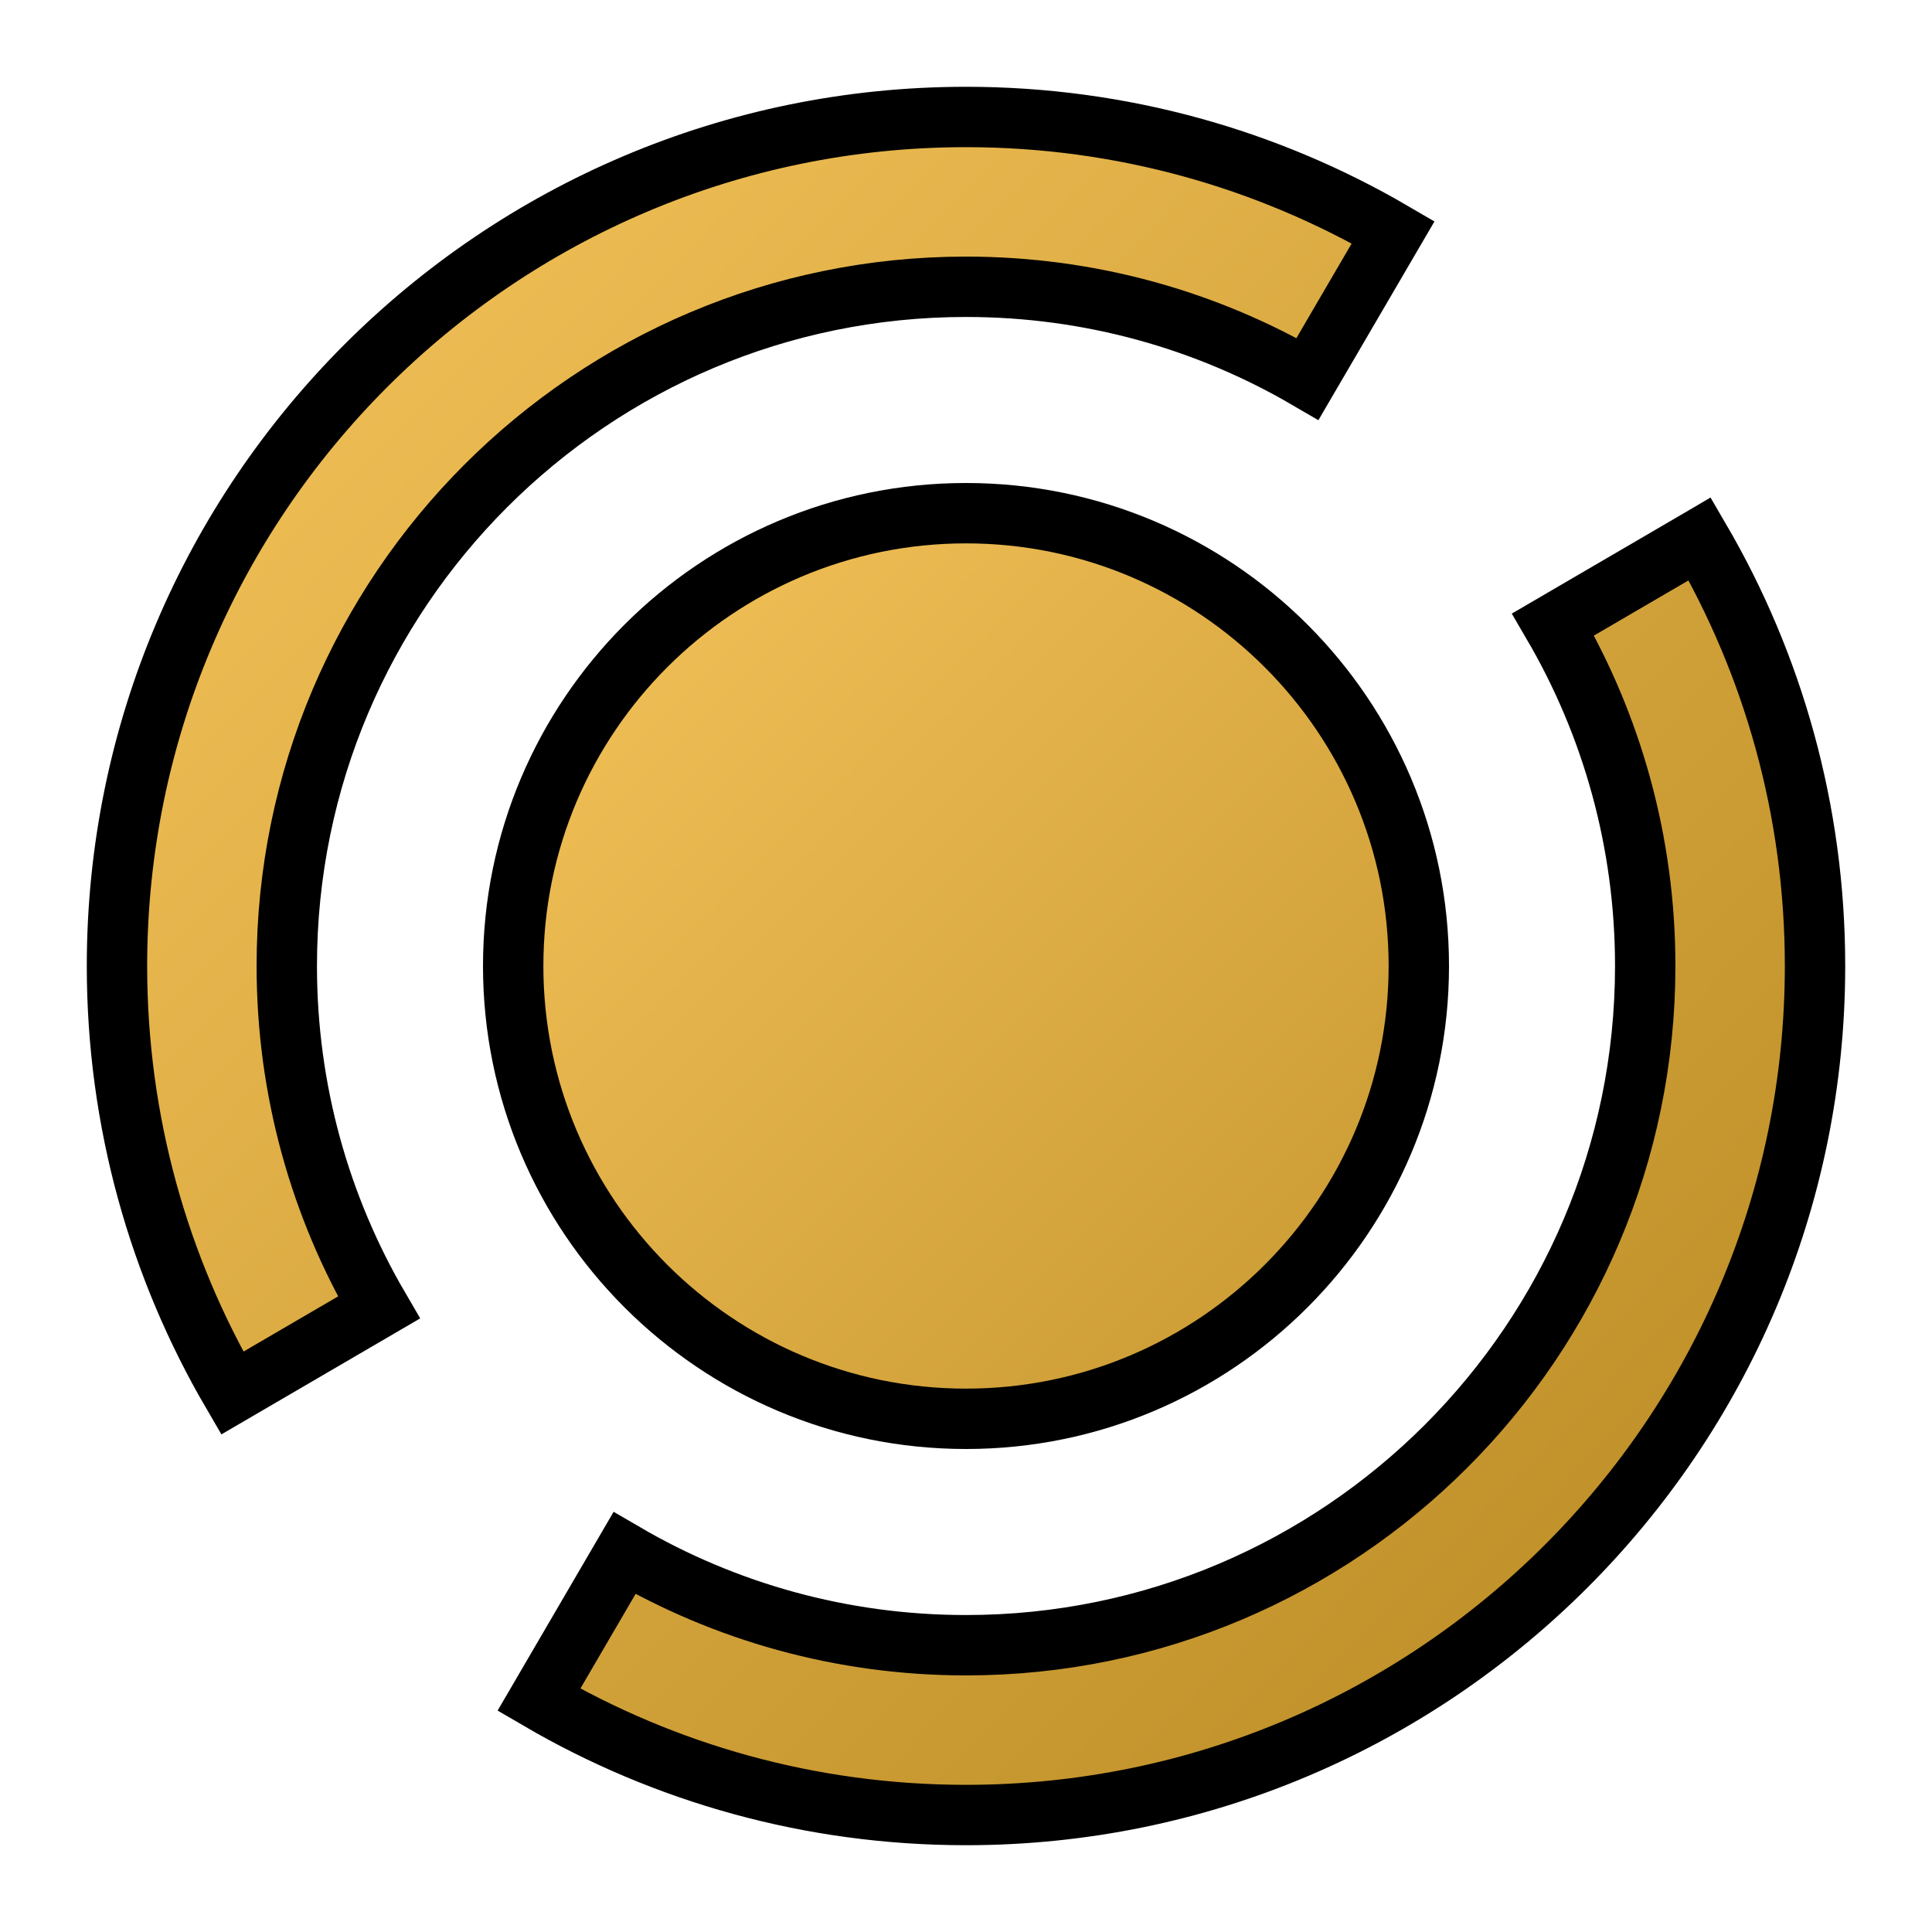
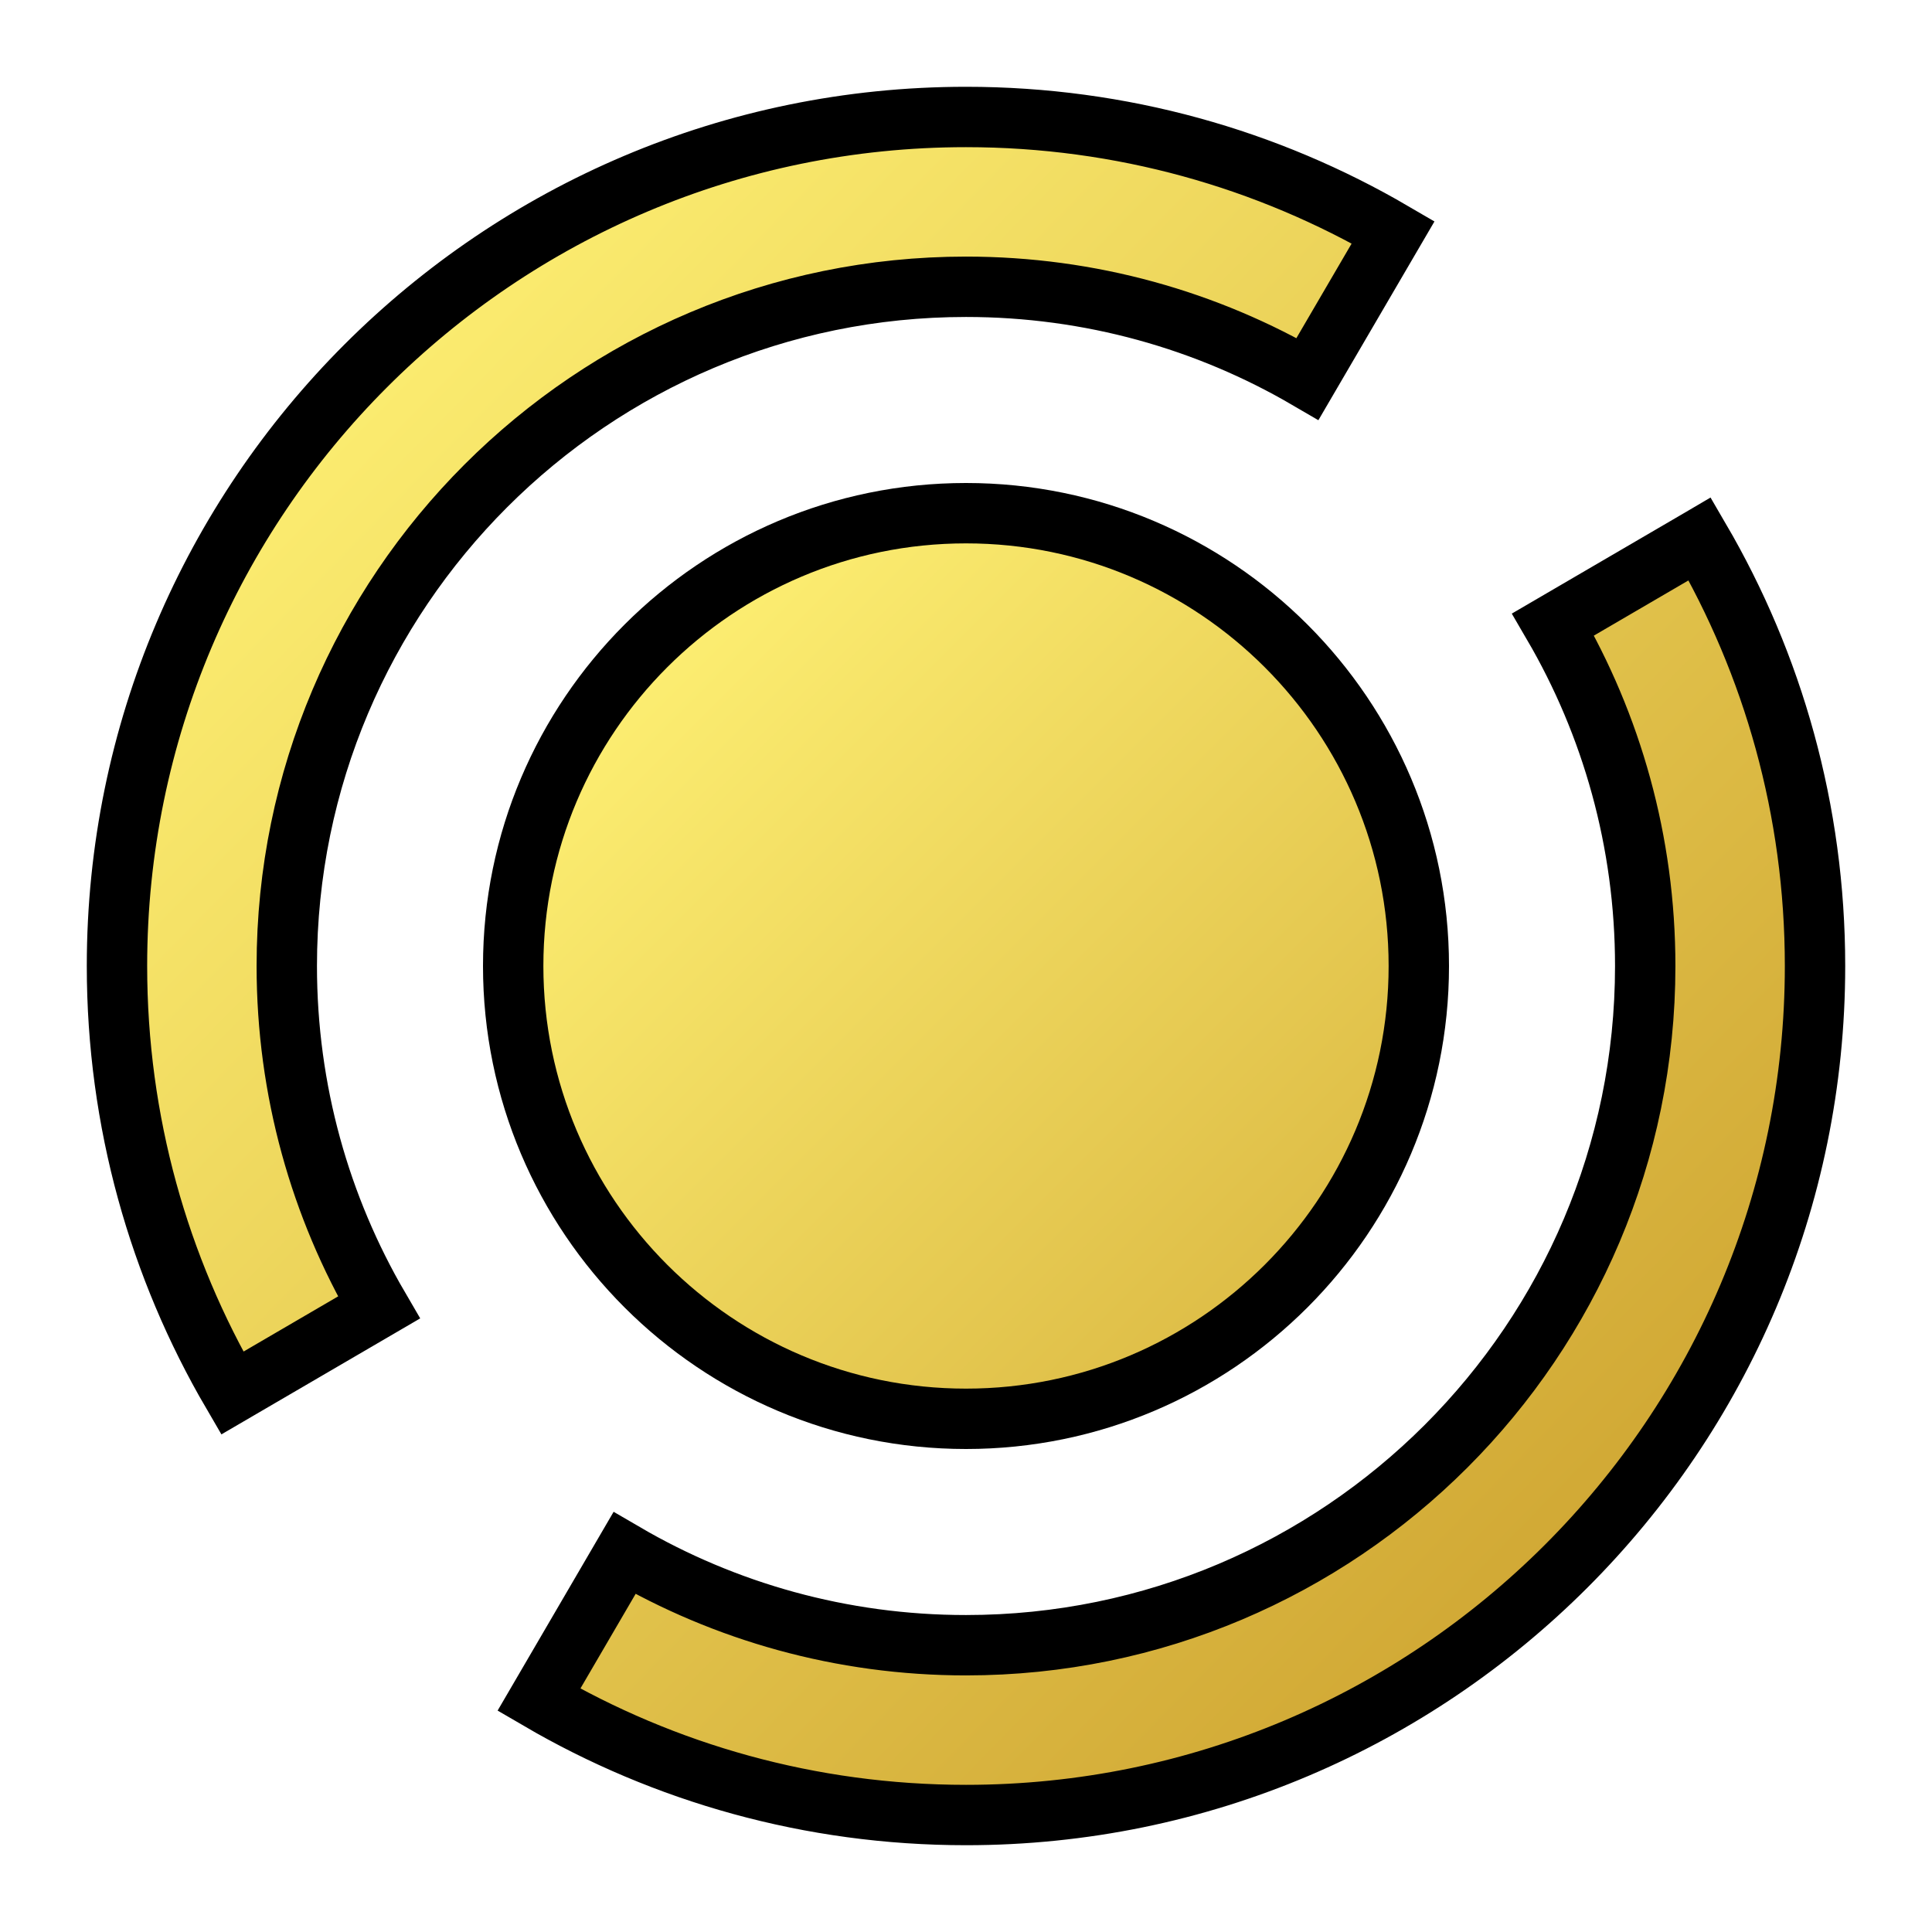
<svg xmlns="http://www.w3.org/2000/svg" viewBox="0 0 512 512" width="512" height="512">
  <defs>
-     <linearGradient id="11937830911734472646" x1="484.932" y1="476.985" x2="68.822" y2="70.782" gradientTransform="matrix(0.002222222,0,0,0.002222222,-0.06888889,-0.06888889)">
-       <stop stop-color="#b88922" />
-       <stop offset="1" stop-color="#f0bf56" />
+     <linearGradient id="8421658182901826770" x1="484.932" y1="476.985" x2="68.822" y2="70.782" gradientTransform="matrix(0.002222222,0,0,0.002222222,-0.06888889,-0.06888889)">
+       <stop stop-color="#c89a28" />
+       <stop offset="1" stop-color="#fff275" />
    </linearGradient>
-     <linearGradient id="4992282961020043225" x1="454.31" y1="463.475" x2="154.386" y2="163.551" gradientTransform="matrix(0.004166667,0,0,0.004166667,-0.5666667,-0.5666667)">
-       <stop stop-color="#b88822" />
-       <stop offset="1" stop-color="#f0bf56" />
+     <linearGradient id="1599591114747231810" x1="454.31" y1="463.475" x2="154.386" y2="163.551" gradientTransform="matrix(0.004166667,0,0,0.004166667,-0.5666667,-0.5666667)">
+       <stop stop-color="#c89a28" />
+       <stop offset="1" stop-color="#fff275" />
    </linearGradient>
  </defs>
  <g>
    <g>
      <g>
-         <path d="M346.509,100.419 C346.509,100.419 369.202,61.563 369.202,61.563 C335.938,42.136 297.256,31 256,31 C131.848,31 31,131.848 31,256 C31,297.249 42.132,335.925 61.553,369.185 C61.553,369.185 100.418,346.506 100.418,346.506 C84.896,319.907 76,288.981 76,256 C76,156.679 156.679,76 256,76 C288.983,76 319.909,84.897 346.509,100.419 ZM411.581,165.491 C427.103,192.091 436,223.017 436,256 C436,355.321 355.321,436 256,436 C223.019,436 192.093,427.104 165.494,411.582 C165.494,411.582 142.815,450.447 142.815,450.447 C176.075,469.868 214.751,481 256,481 C380.152,481 481,380.152 481,256 C481,214.749 469.867,176.071 450.444,142.81 C450.357,142.861 450.271,142.913 450.184,142.964 C450.184,142.964 411.581,165.491 411.581,165.491 Z" fill="url('#11937830911734472646')" stroke="#000000" stroke-width="16" />
+         <path d="M346.509,100.419 C346.509,100.419 369.202,61.563 369.202,61.563 C335.938,42.136 297.256,31 256,31 C131.848,31 31,131.848 31,256 C31,297.249 42.132,335.925 61.553,369.185 C61.553,369.185 100.418,346.506 100.418,346.506 C84.896,319.907 76,288.981 76,256 C76,156.679 156.679,76 256,76 C288.983,76 319.909,84.897 346.509,100.419 ZM411.581,165.491 C427.103,192.091 436,223.017 436,256 C436,355.321 355.321,436 256,436 C223.019,436 192.093,427.104 165.494,411.582 C165.494,411.582 142.815,450.447 142.815,450.447 C176.075,469.868 214.751,481 256,481 C380.152,481 481,380.152 481,256 C481,214.749 469.867,176.071 450.444,142.81 C450.357,142.861 450.271,142.913 450.184,142.964 C450.184,142.964 411.581,165.491 411.581,165.491 Z" fill="url('#8421658182901826770')" stroke="#000000" stroke-width="16" />
      </g>
      <g>
        <path d="M415.443,97.689 C415.443,97.689 383.692,129.146 383.692,129.146" transform="matrix(0.9659258,-0.258819,0.258819,0.9659258,-57.53469,74.98066)" fill="none" stroke="#000000" stroke-width="12" />
      </g>
      <g>
        <path d="M128.311,382.856 C128.311,382.856 96.127,414.743 96.127,414.743" transform="matrix(0.9659258,-0.258819,0.258819,0.9659258,-57.53469,74.98066)" fill="none" stroke="#000000" stroke-width="12" />
      </g>
      <g>
        <path d="M414.311,96.557 C414.311,96.557 382.854,128.308 382.854,128.308" transform="matrix(0.9659258,0.258819,-0.258819,0.9659258,74.98066,-57.53469)" fill="none" stroke="#000000" stroke-width="12" />
      </g>
      <g>
        <path d="M129.144,383.689 C129.144,383.689 97.257,415.873 97.257,415.873 C97.257,415.873 129.144,383.689 129.144,383.689 Z" transform="matrix(0.9659258,0.258819,-0.258819,0.9659258,74.98066,-57.53469)" fill="none" stroke="#000000" stroke-width="12" />
      </g>
      <g>
-         <path d="M256,136 C322.214,136 376,189.786 376,256 C376,322.214 322.214,376 256,376 C189.786,376 136,322.214 136,256 C136,189.786 189.786,136 256,136 Z" fill="url('#4992282961020043225')" stroke="#000000" stroke-width="16" />
+         <path d="M256,136 C322.214,136 376,189.786 376,256 C376,322.214 322.214,376 256,376 C189.786,376 136,322.214 136,256 C136,189.786 189.786,136 256,136 Z" fill="url('#1599591114747231810')" stroke="#000000" stroke-width="16" />
      </g>
    </g>
  </g>
</svg>
